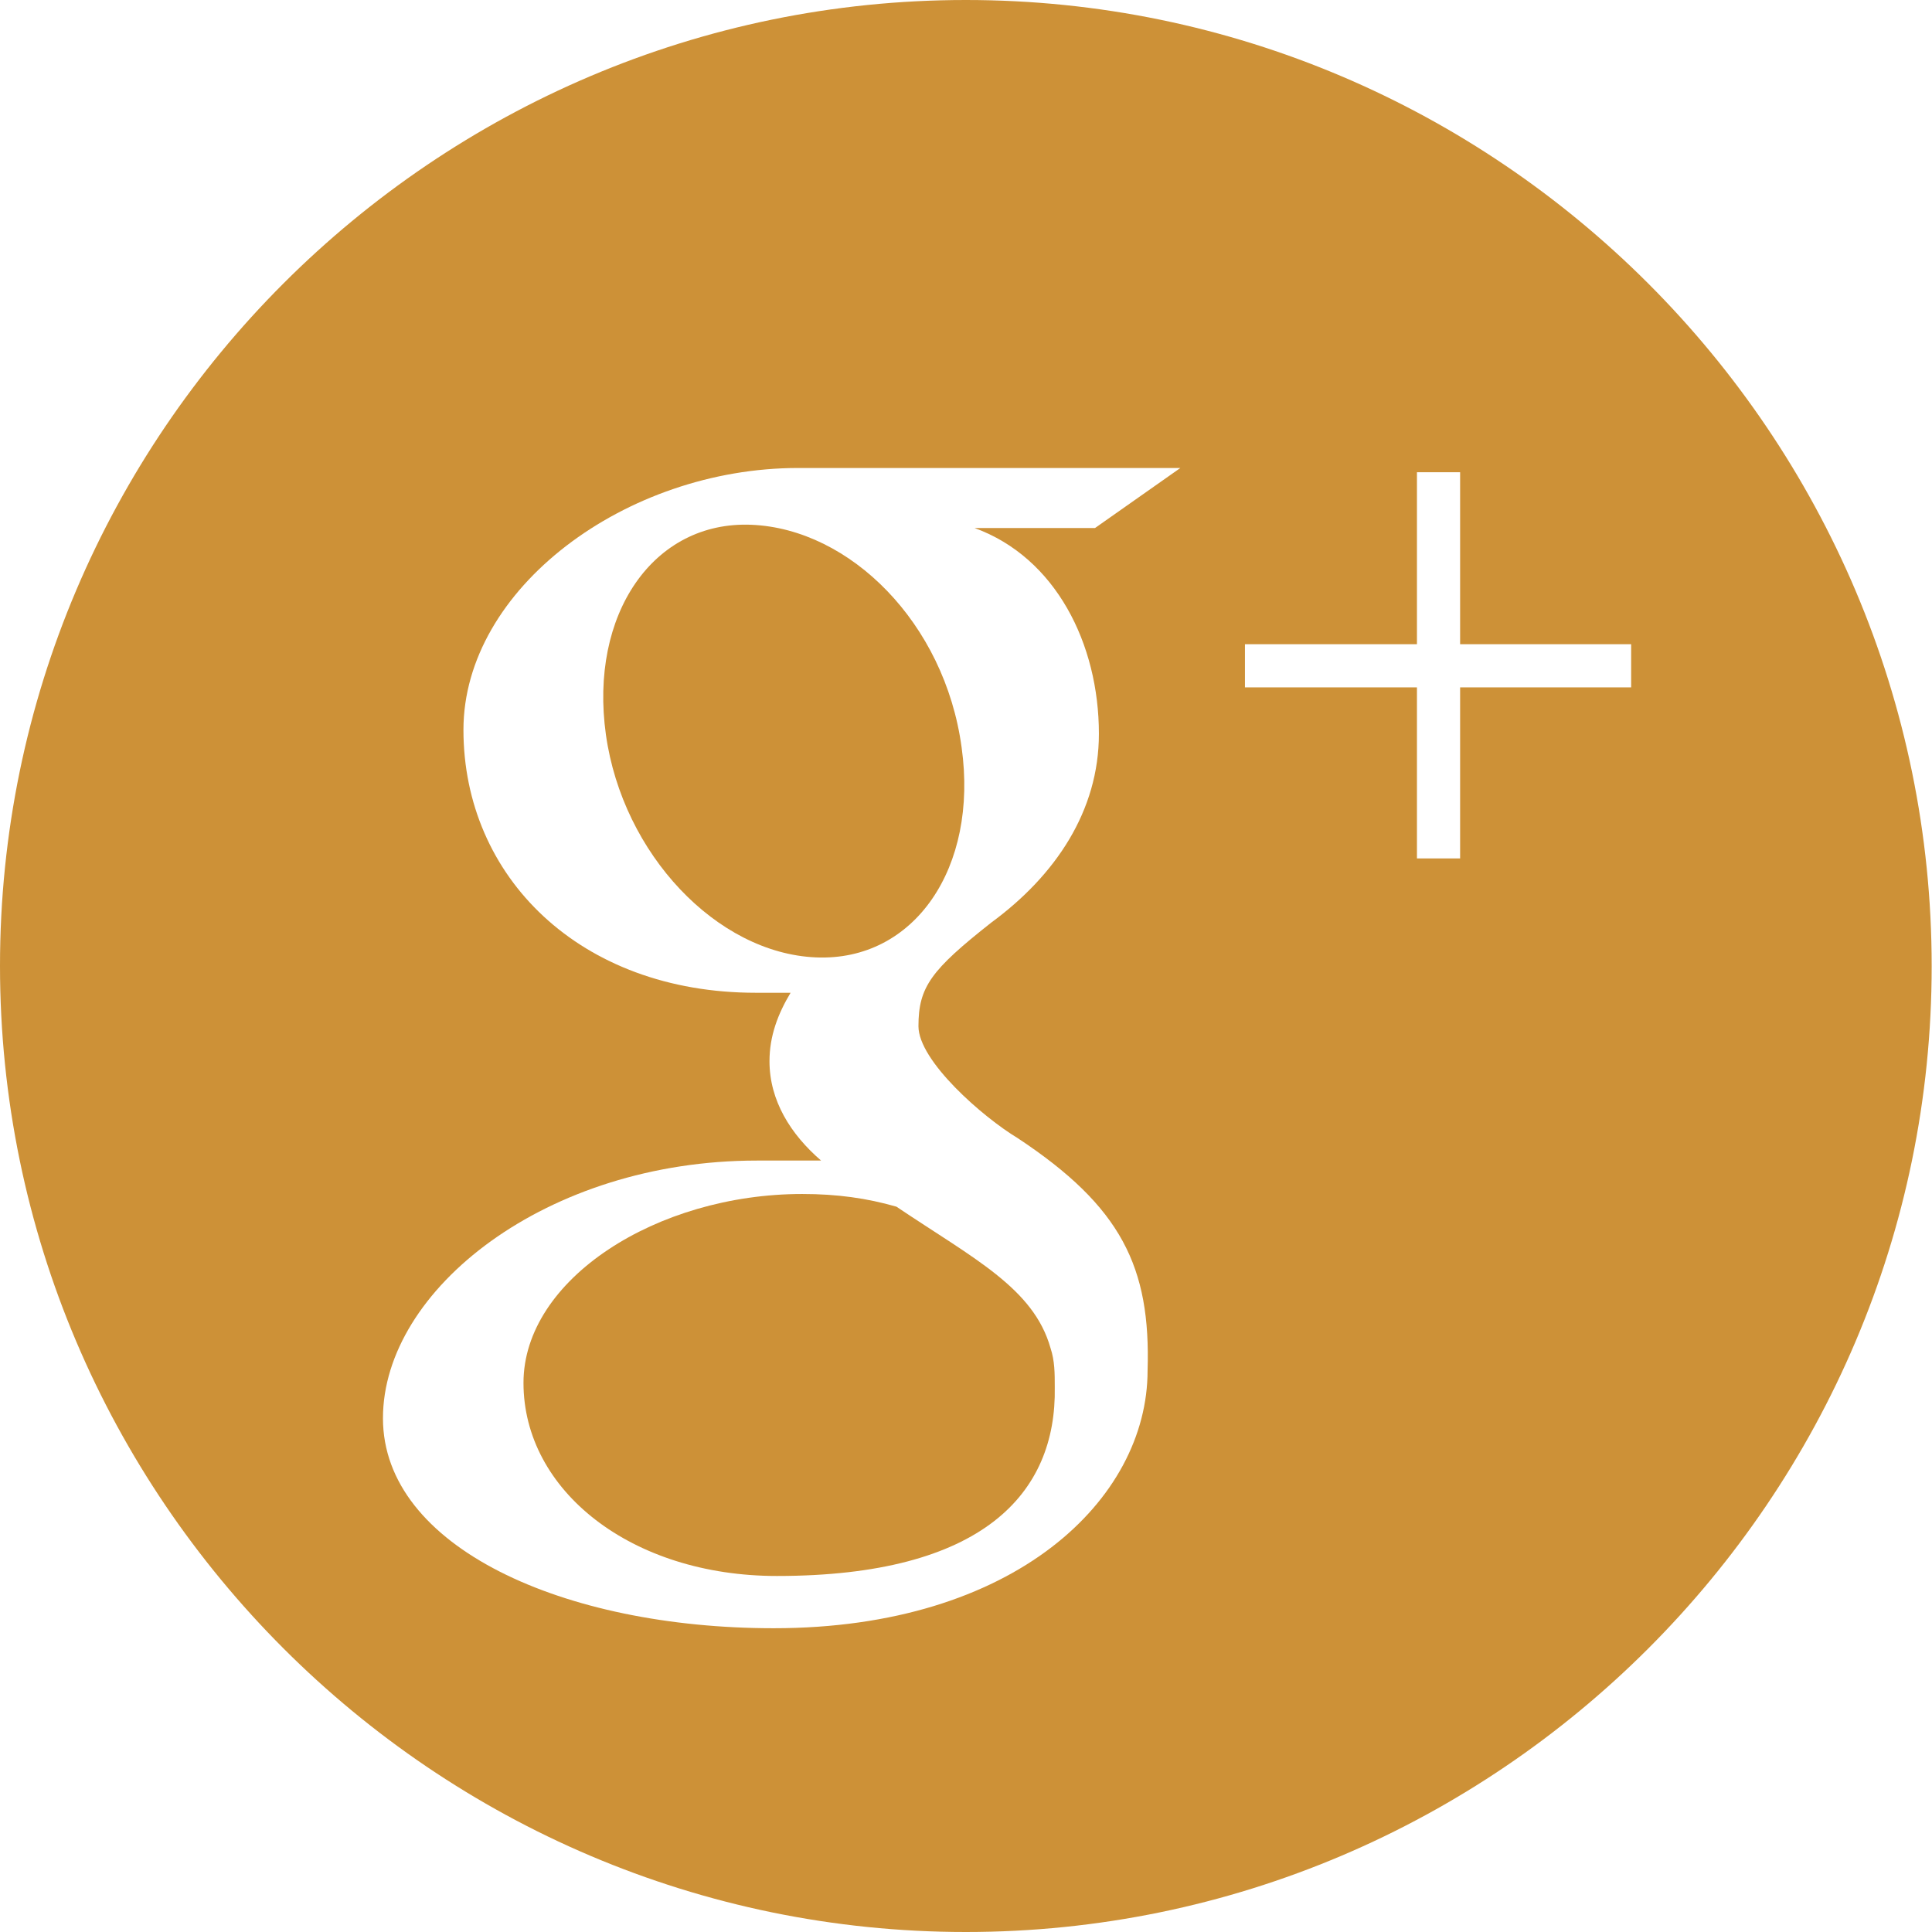
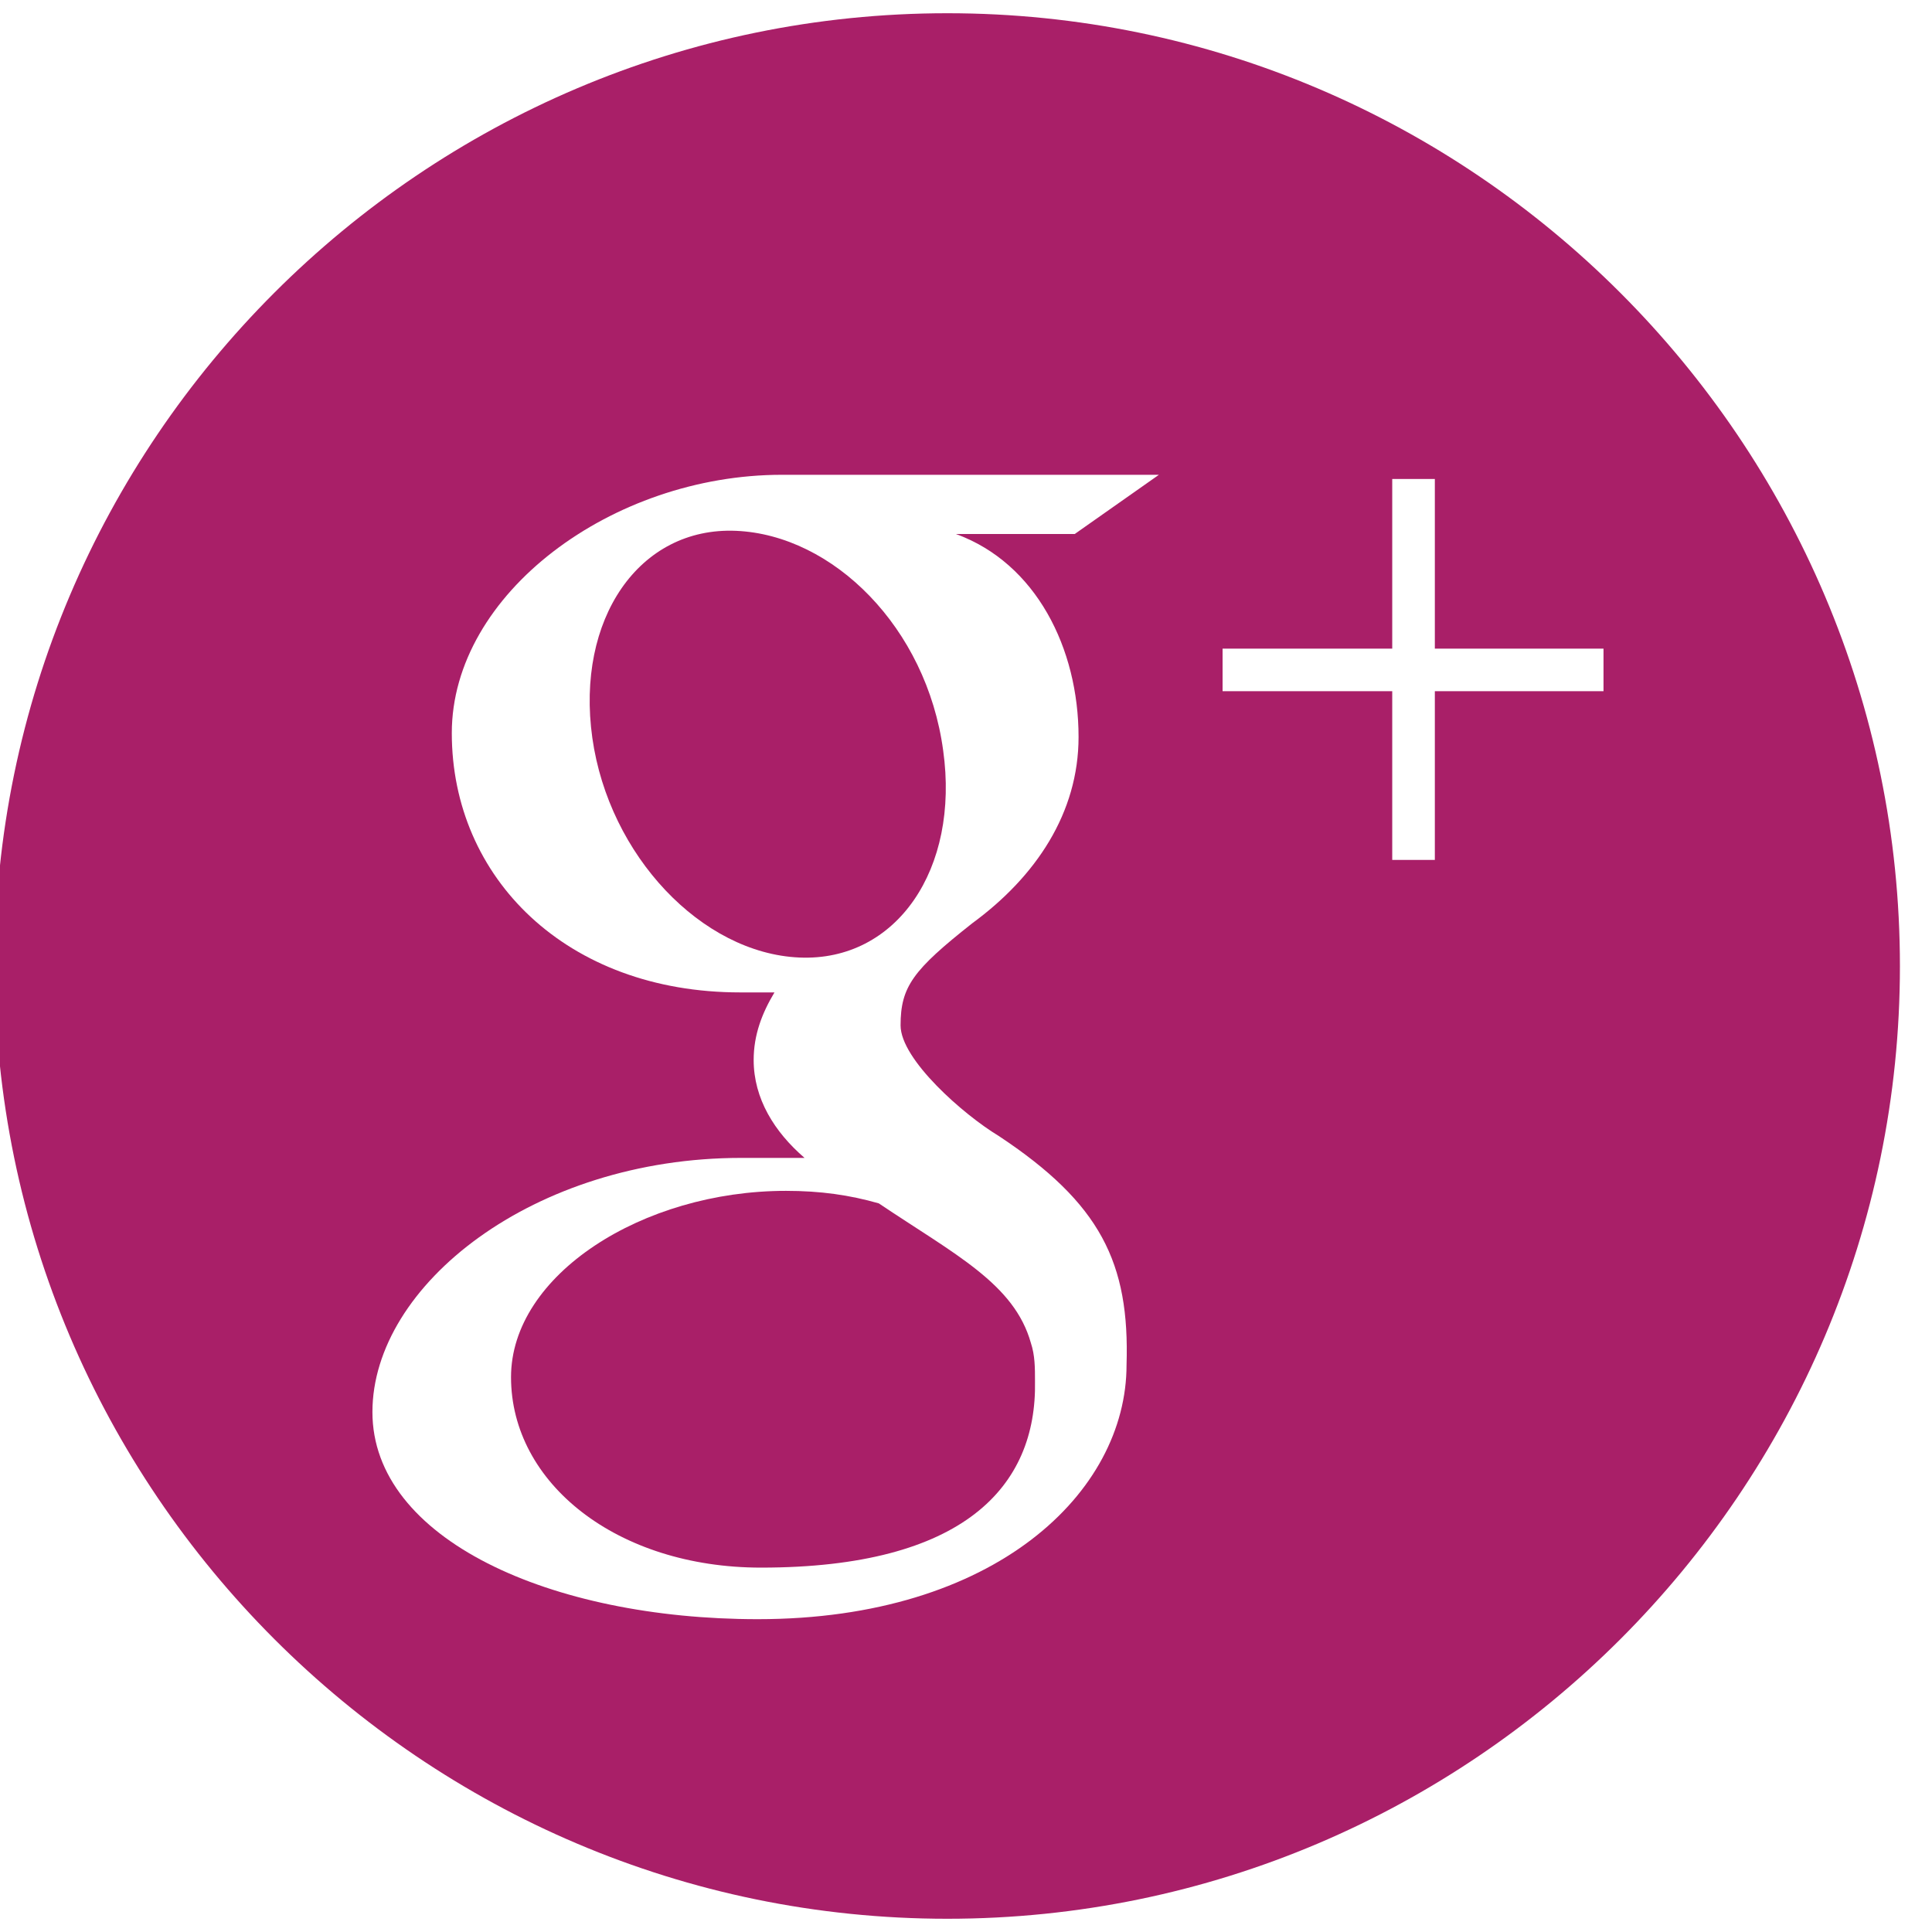
- <svg xmlns="http://www.w3.org/2000/svg" version="1.1" id="Layer_1" x="0px" y="0px" viewBox="123.3 0 595.3 595.3" enable-background="new 123.3 0 595.3 595.3" xml:space="preserve">
-   <g>
-     <path fill="#CD9137" d="M354.9,161.7c-30.3-1.3-50.1,27.6-44.9,64.7c5.2,36.8,34.2,67.3,64.7,68.6c30.3,1.3,50.1-27.6,44.9-64.7   C414.4,191.9,385.2,163,354.9,161.7z" />
-     <path fill="#CD9137" d="M370.5,367.9c-44.9,0-85.9,26.3-85.9,58.2c0,33.2,33.2,59.5,78.1,59.5c63.4,0,86.2-25.4,85.6-58.2   c0-4.2,0-8.1-1.3-12c-5.2-18.5-23.7-27.6-47.5-43.6C390.4,369.2,381.3,367.9,370.5,367.9z" />
-     <path fill="#CD9137" d="M420.9,0C257,0,123.3,133.7,123.3,297.6S257,595.3,420.9,595.3s297.6-133.7,297.6-297.6S584.9,0,420.9,0z    M461.9,226.1c0,23.7-13.3,43.6-33.2,58.2c-18.5,14.6-22.4,19.8-22.4,31.9c0,10.7,19.8,28,30.6,34.5c31.9,21.1,41,39.7,40,71.6   c0,39.7-41,79.4-115.2,79.4c-64.7,0-120.4-25-120.4-64.7c0-39.7,50.4-79.4,115.2-79.4h19.8c-9.4-8.1-15.9-18.5-15.9-30.6   c0-7.8,2.6-14.6,6.5-21.1c-2.9,0-6.8,0-10.7,0c-54.3,0-90.1-35.8-90.1-81c0-43.6,50.1-80.7,103.1-80.7H487l-26.3,18.5h-37.1   C448.6,171.8,461.9,198.4,461.9,226.1z M625.9,211.8h-52.7v52.7h-13.3v-52.7h-53v-13.3h53v-53h13.3v53h52.7V211.8z" />
+ <svg xmlns="http://www.w3.org/2000/svg" width="73px" height="73px" viewBox="0 0 73 73" version="1.1">
+   <defs />
+   <g id="babolygo-social-icons" stroke="none" stroke-width="1" fill="none" fill-rule="evenodd">
+     <g id="babolygo-socialOpeningGooglePlus" fill="#A91F68">
+       <g id="Imported-Layers">
+         <path d="M27.811,20.057 C24.146,19.9 21.752,23.396 22.381,27.882 C23.01,32.333 26.518,36.022 30.206,36.18 C33.871,36.337 36.266,32.841 35.637,28.354 C35.008,23.71 31.477,20.214 27.811,20.057" id="Fill-1" />
+         <path d="M19.309,52.035 C19.309,56.051 23.324,59.232 28.755,59.232 C36.423,59.232 39.181,56.16 39.107,52.193 C39.107,51.685 39.107,51.213 38.951,50.742 C38.322,48.504 36.084,47.403 33.205,45.469 C32.105,45.154 31.004,44.996 29.698,44.996 C24.268,44.996 19.309,48.178 19.309,52.035 Z" id="Fill-2" />
+         <path d="M35.794,0.5 C15.971,0.5 -0.2,16.671 -0.2,36.494 C-0.2,56.317 15.971,72.5 35.794,72.5 C55.617,72.5 71.788,56.329 71.788,36.506 C71.788,16.683 55.629,0.5 35.794,0.5 L35.794,0.5 Z M40.753,27.846 C40.753,30.713 39.145,33.12 36.737,34.885 C34.5,36.651 34.028,37.28 34.028,38.744 C34.028,40.037 36.423,42.13 37.728,42.916 C41.588,45.469 42.688,47.718 42.566,51.576 C42.566,56.378 37.608,61.18 28.634,61.18 C20.809,61.18 14.072,58.156 14.072,53.354 C14.072,48.553 20.168,43.751 28.005,43.751 L30.4,43.751 C29.263,42.771 28.477,41.514 28.477,40.05 C28.477,39.106 28.791,38.284 29.263,37.498 L27.969,37.498 C21.401,37.498 17.071,33.168 17.071,27.701 C17.071,22.428 23.131,17.94 29.541,17.94 L43.789,17.94 L40.607,20.178 L36.121,20.178 C39.145,21.279 40.753,24.496 40.753,27.846 L40.753,27.846 Z M60.588,26.117 L54.215,26.117 L54.215,32.491 L52.605,32.491 L52.605,26.117 L46.195,26.117 L46.195,24.508 L52.605,24.508 L52.605,18.098 L54.215,18.098 L54.215,24.508 L60.588,24.508 L60.588,26.117 L60.588,26.117 Z" id="Fill-3" />
+       </g>
+     </g>
  </g>
</svg>
